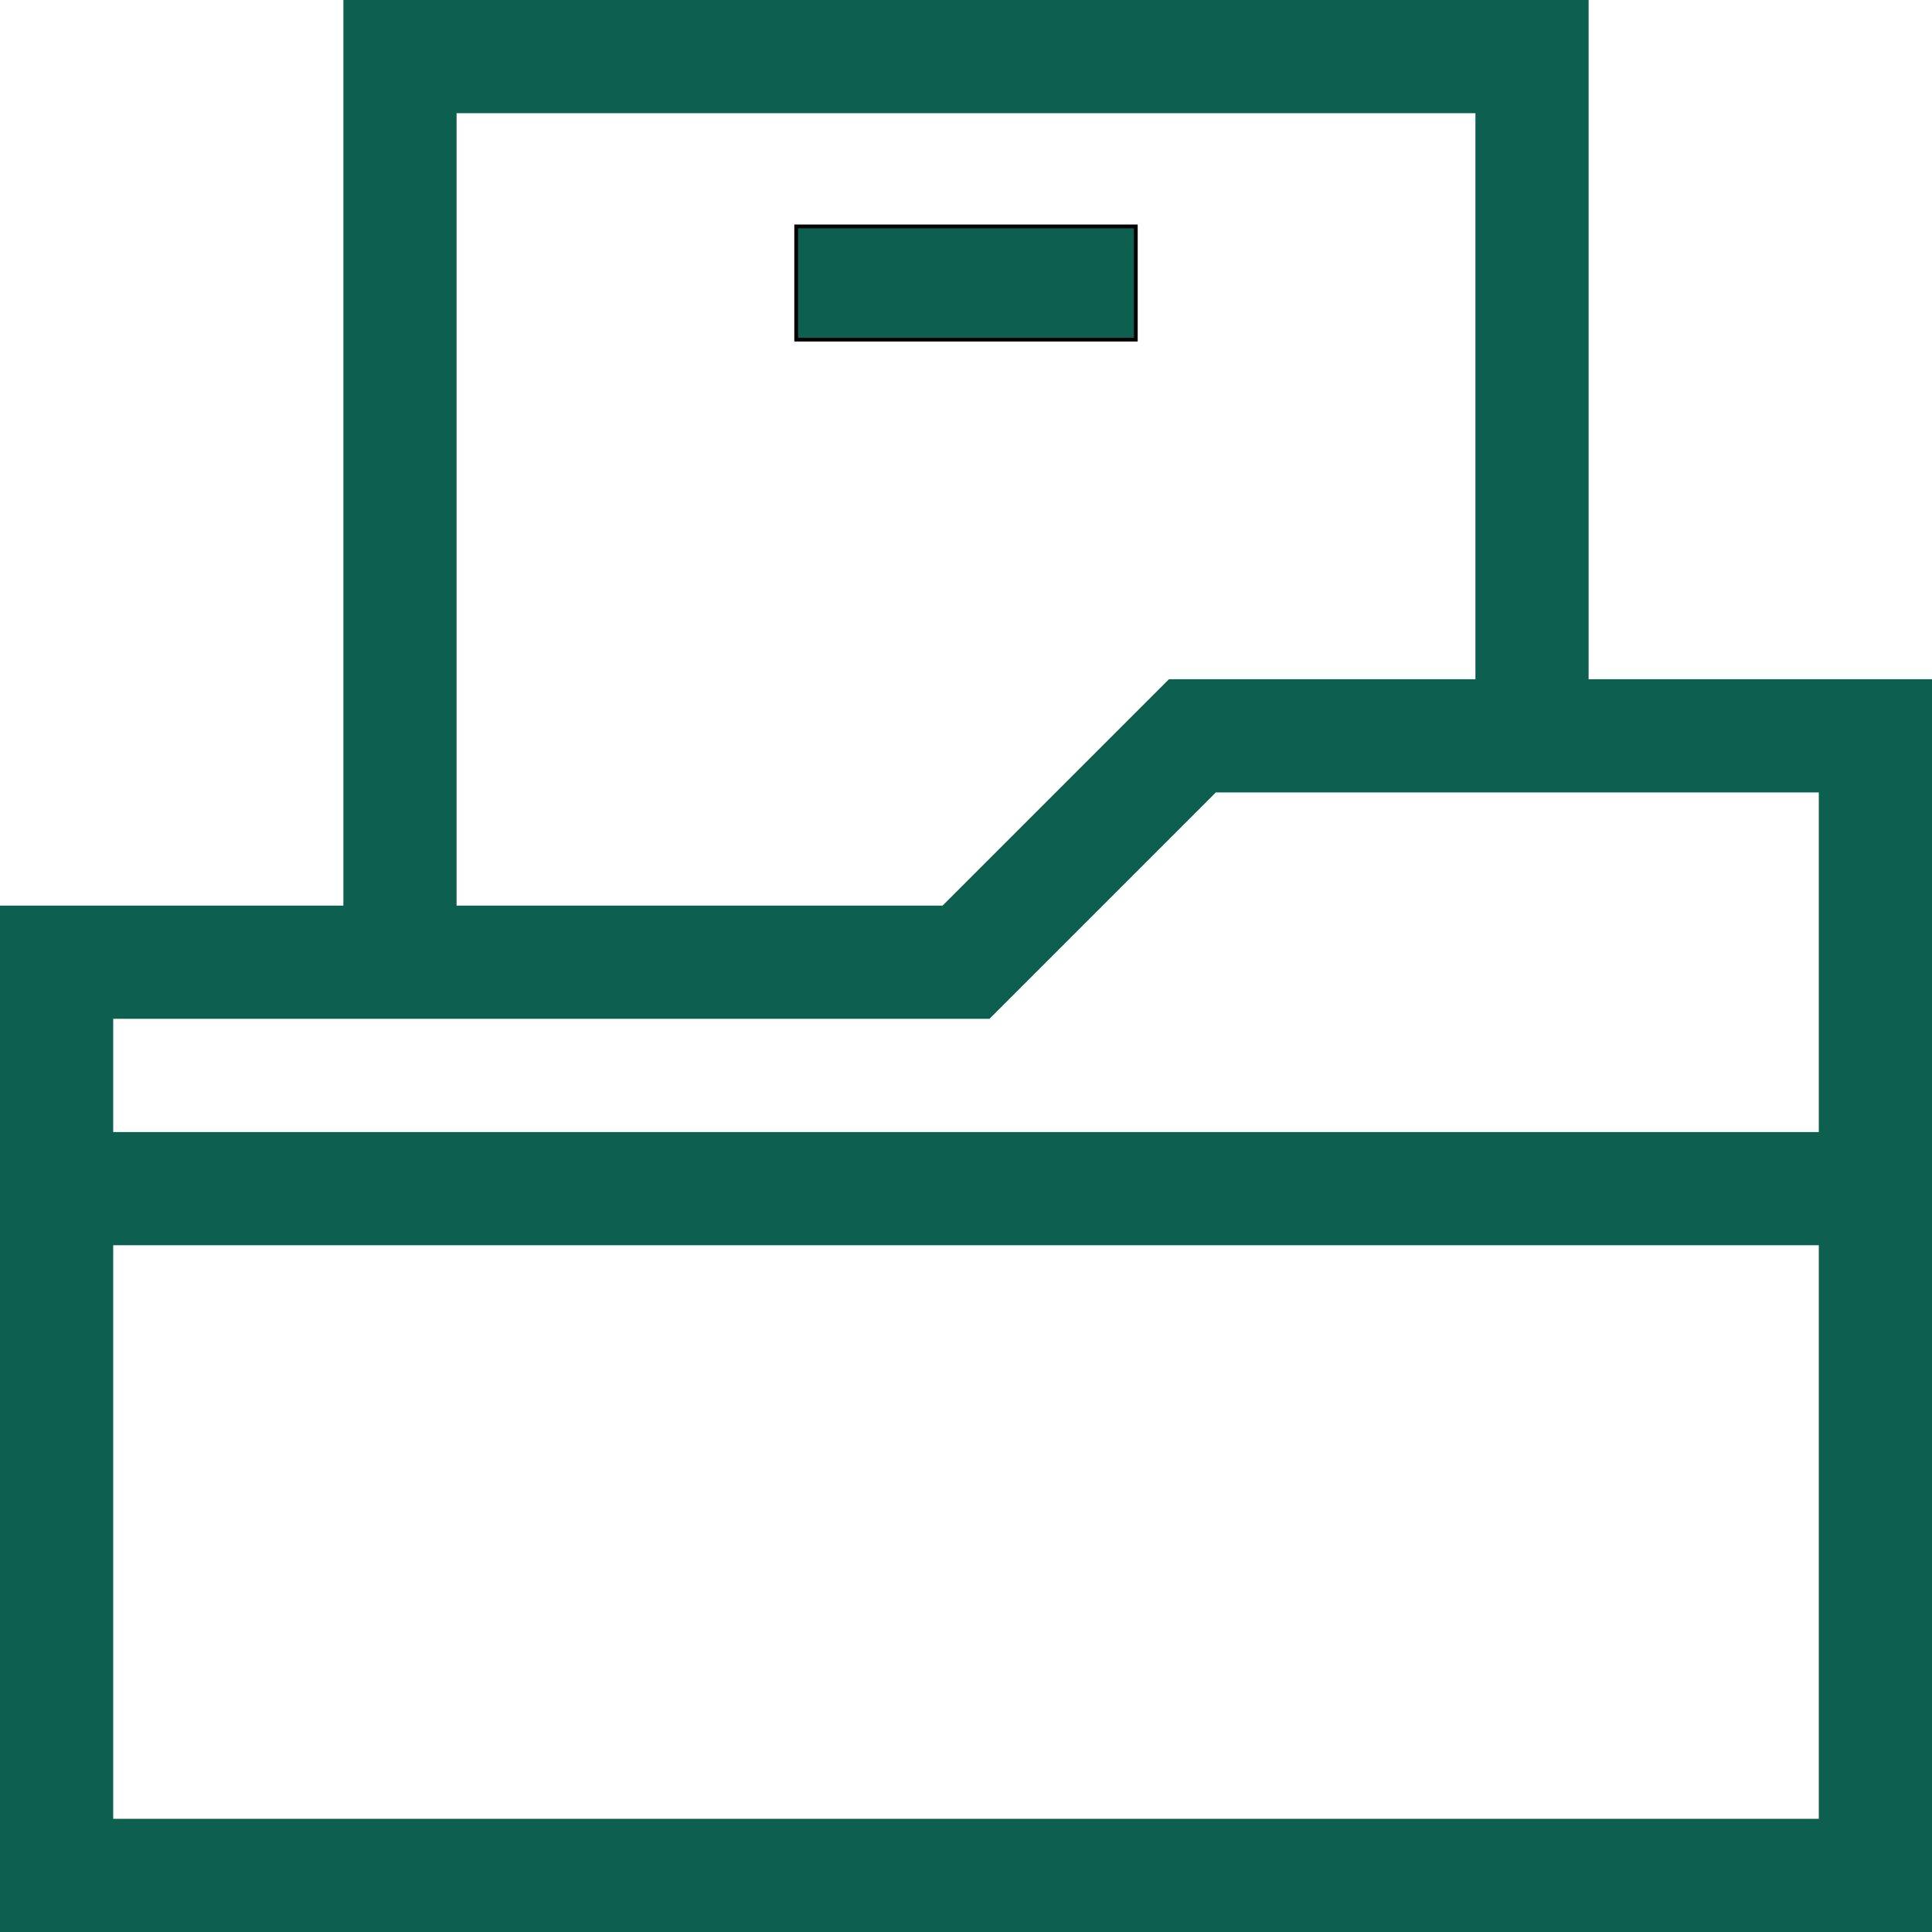
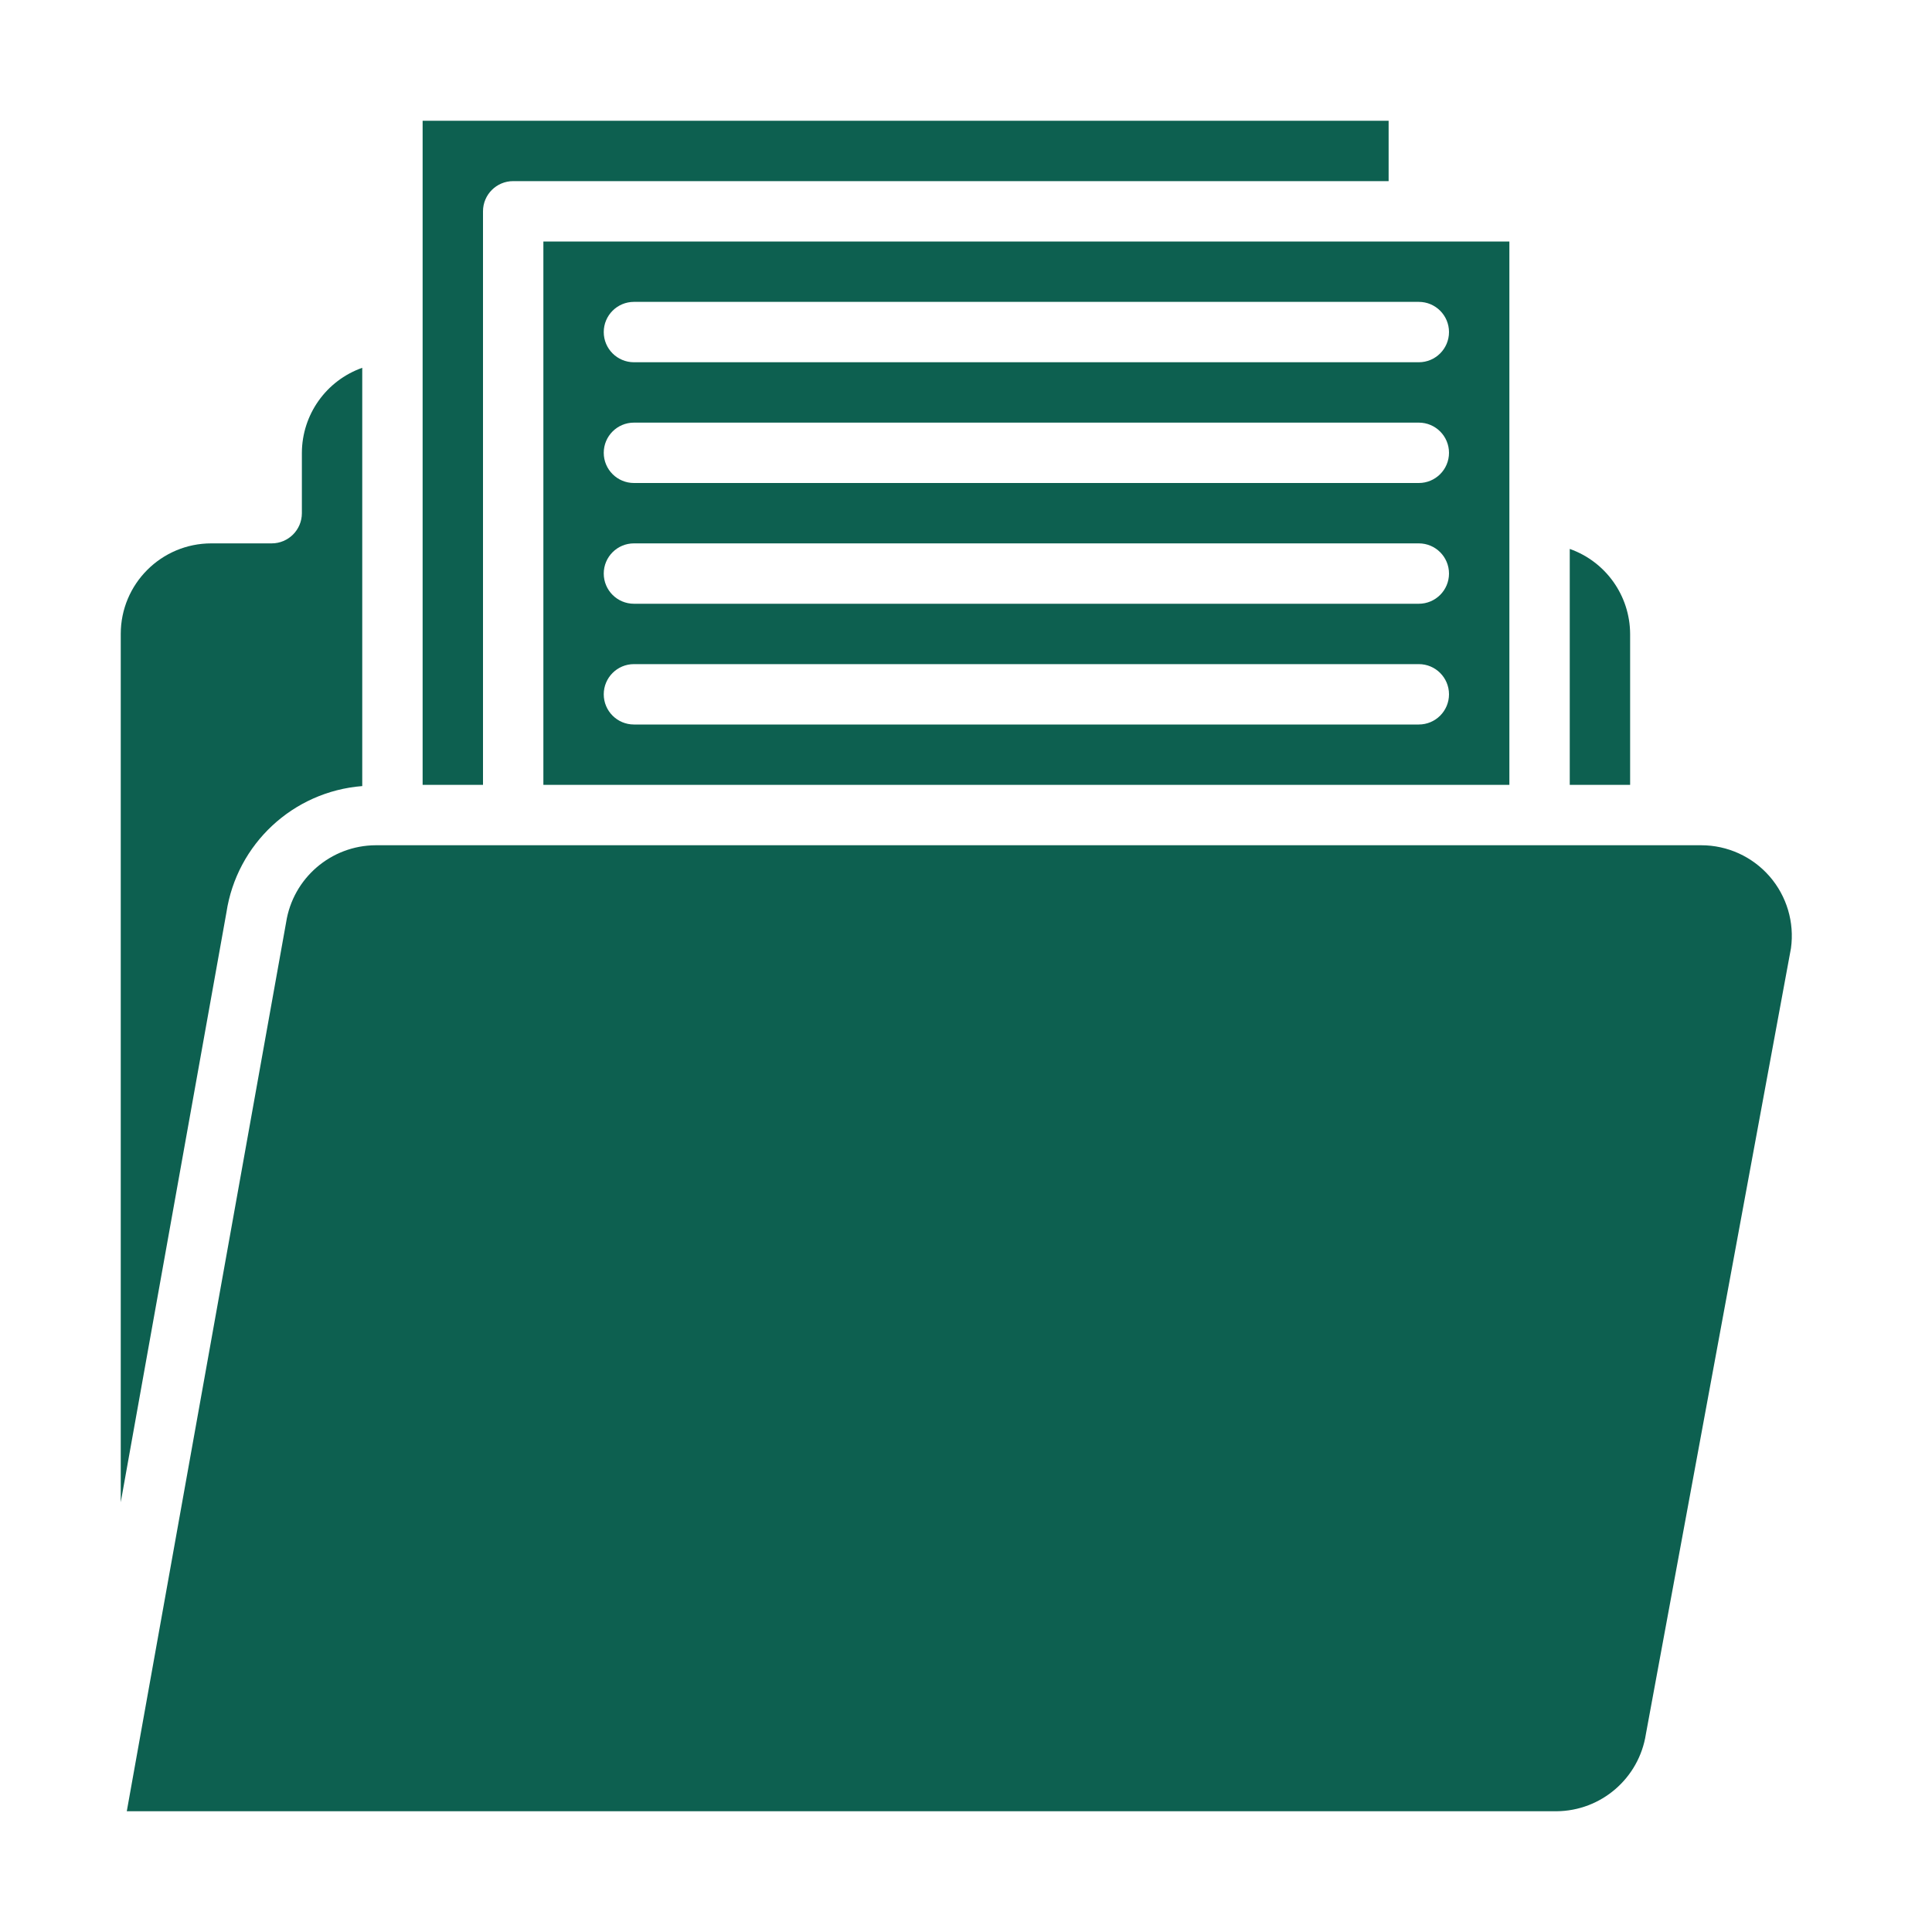
- <svg xmlns="http://www.w3.org/2000/svg" viewBox="0 0 512 512">
-   <path d="M512 180h-91V0H91v240H0v272h512zM121 30h270v150h-81.215l-60 60H121zm141.215 240 60-60H482v90H30v-30zM30 482V330h452v152zm0 0" style="fill:#0d6050" />
-   <g class="file-group">
-     <path d="M211 60h90v30h-90z" style="fill:#0d6050" stroke="currentColor" />
+ <svg xmlns="http://www.w3.org/2000/svg" viewBox="0 0 64 64">
+   <g id="File_folder" data-name="File folder">
+     <path d="M54.522,57.445l4.806-26.033A3,3,0,0,0,56.355,28H12.445a3.019,3.019,0,0,0-2.967,2.555L4.2,60h47.36A3.019,3.019,0,0,0,54.522,57.445Z" fill="#0d6050" />
+     <path d="M14,26h2V7a1,1,0,0,1,1-1H46V4H14Z" fill="#0d6050" />
+     <path d="M4,49.763,7.5,30.23A4.943,4.943,0,0,1,12,26.04V12.184A3,3,0,0,0,10,15v2a1,1,0,0,1-1,1H7a3,3,0,0,0-3,3Z" fill="#0d6050" />
+     <path d="M52,18.184V26h2V21A3,3,0,0,0,52,18.184Z" fill="#0d6050" />
+     <path d="M18,26H50V8H18Zm3-16H47a1,1,0,0,1,0,2H21a1,1,0,0,1,0-2Zm0,4H47a1,1,0,0,1,0,2H21a1,1,0,0,1,0-2Zm0,4H47a1,1,0,0,1,0,2H21a1,1,0,0,1,0-2Zm0,4H47a1,1,0,0,1,0,2H21a1,1,0,0,1,0-2Z" fill="#0d6050">
+       <animateTransform attributeName="transform" attributeType="XML" type="translate" values="0 0; 0 -5; 0 0" dur="1s" repeatCount="indefinite" />
+     </path>
  </g>
</svg>
